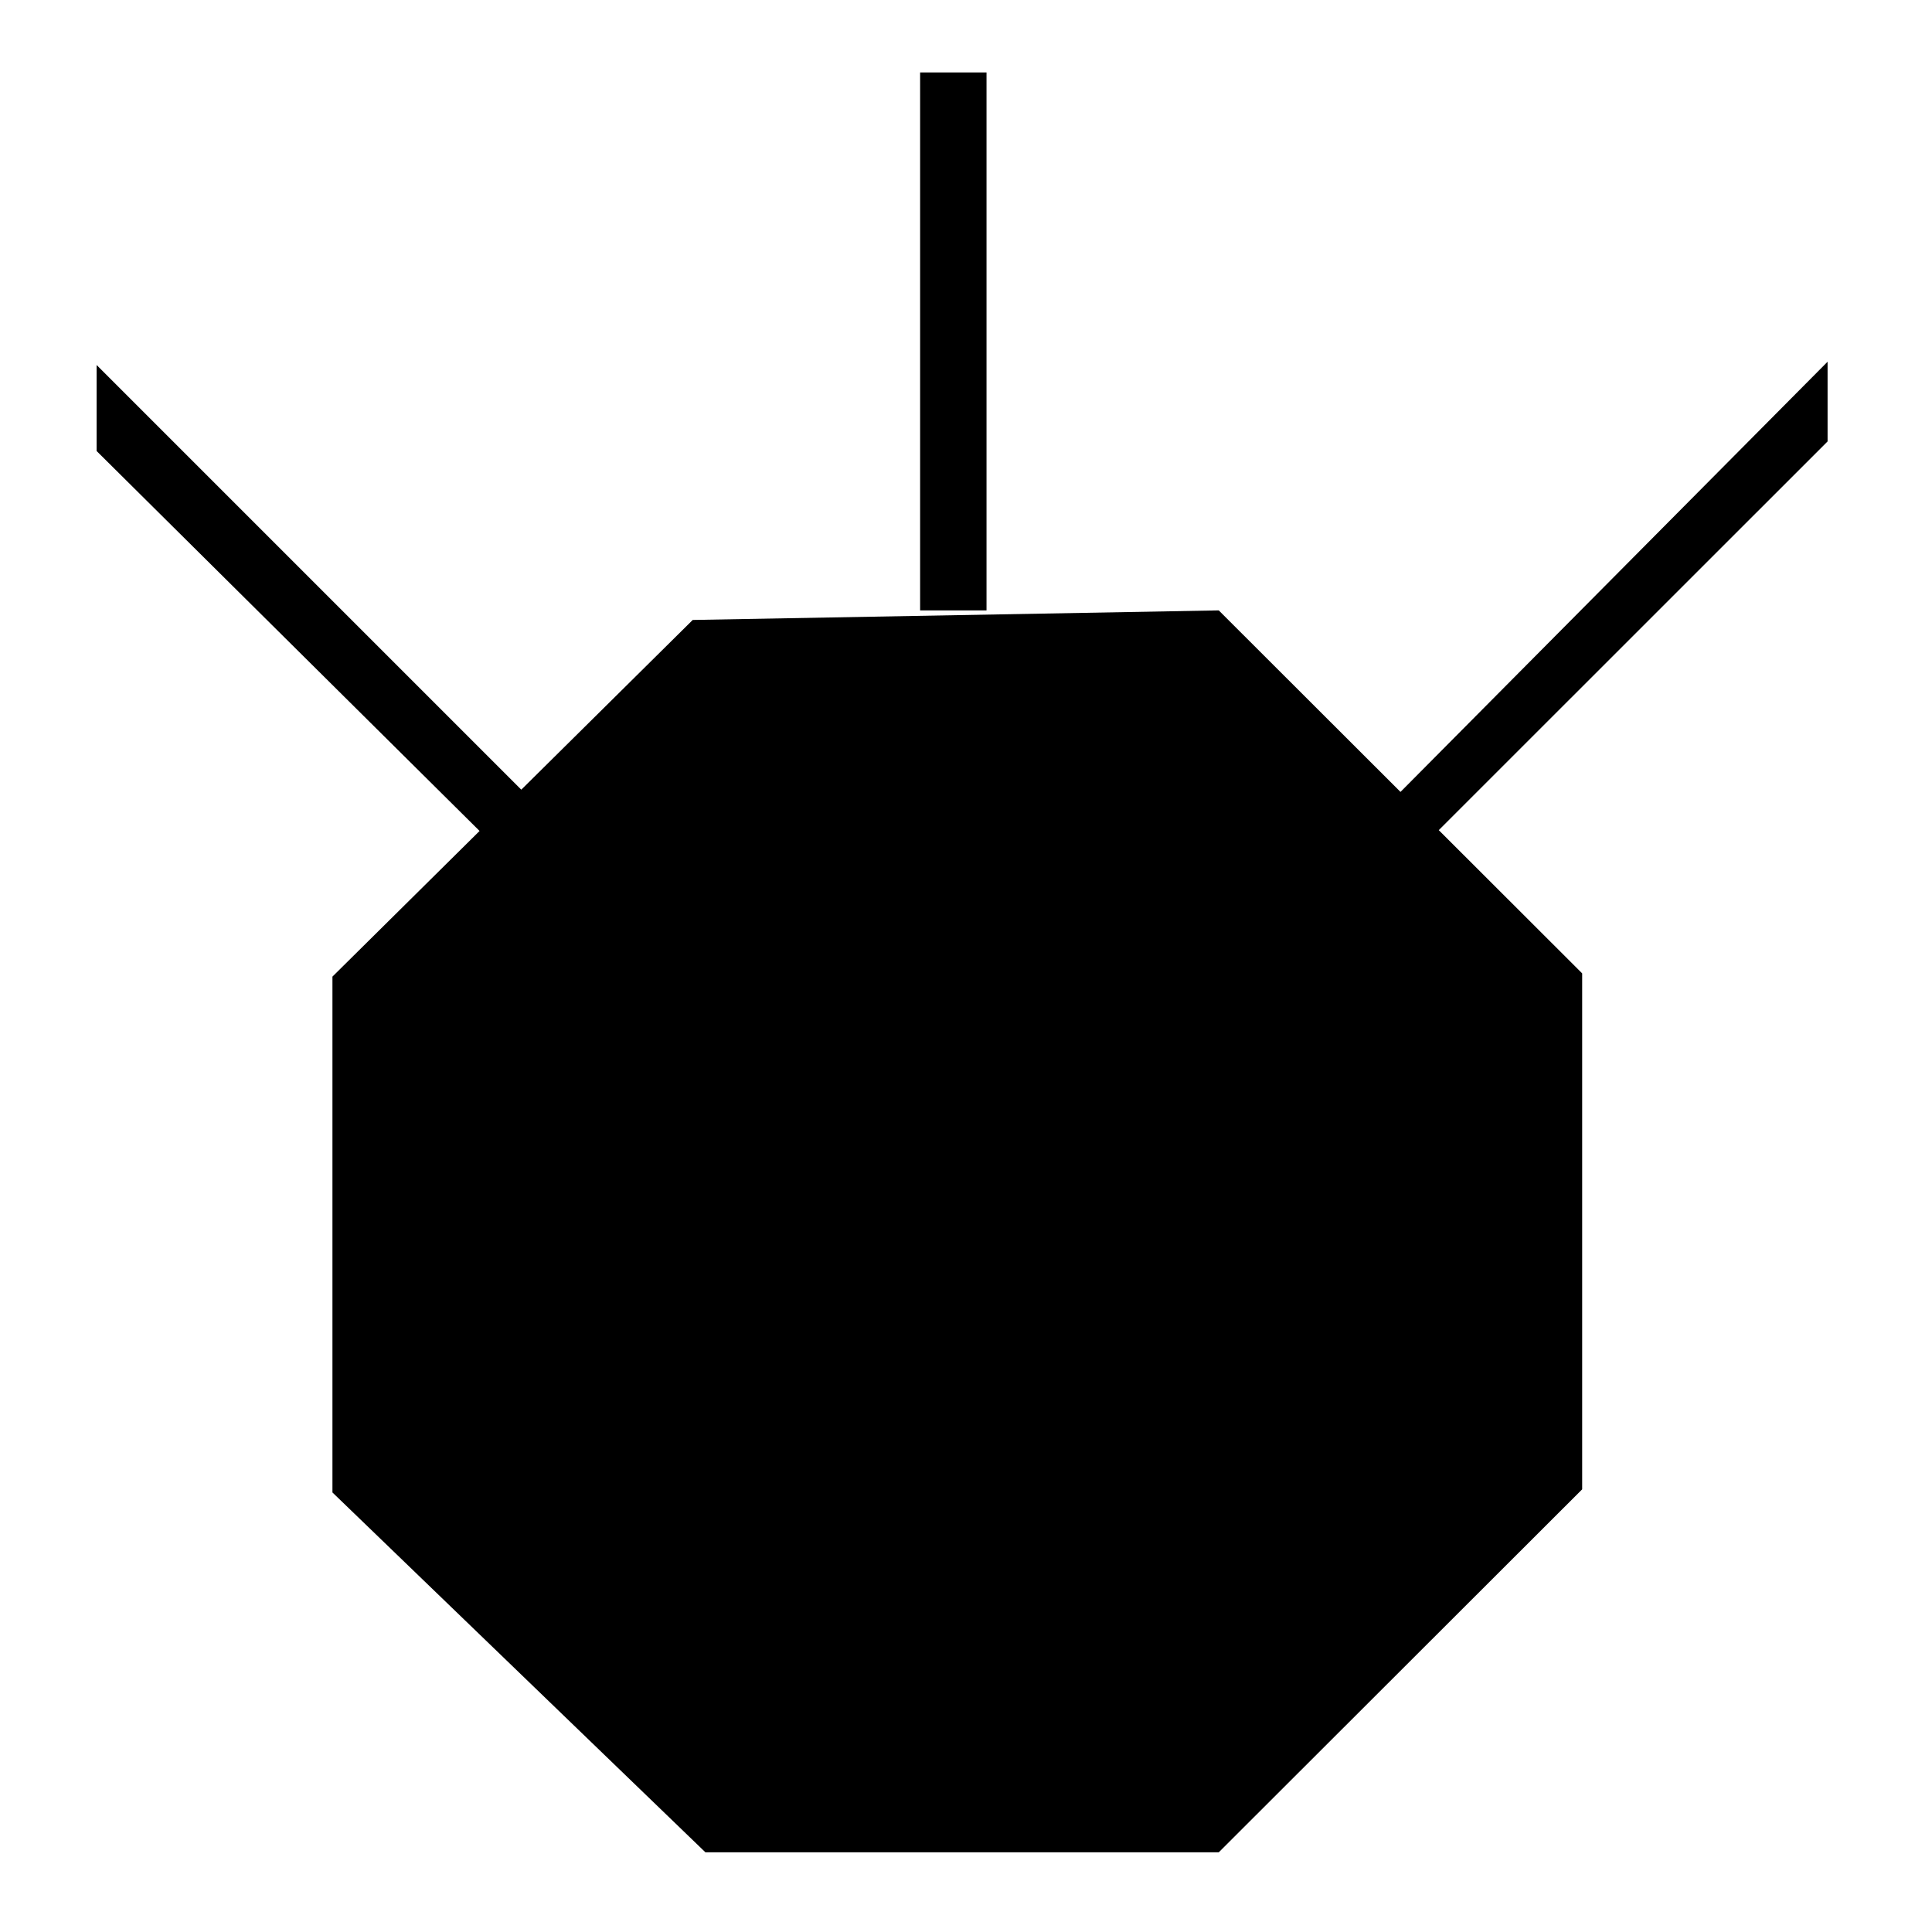
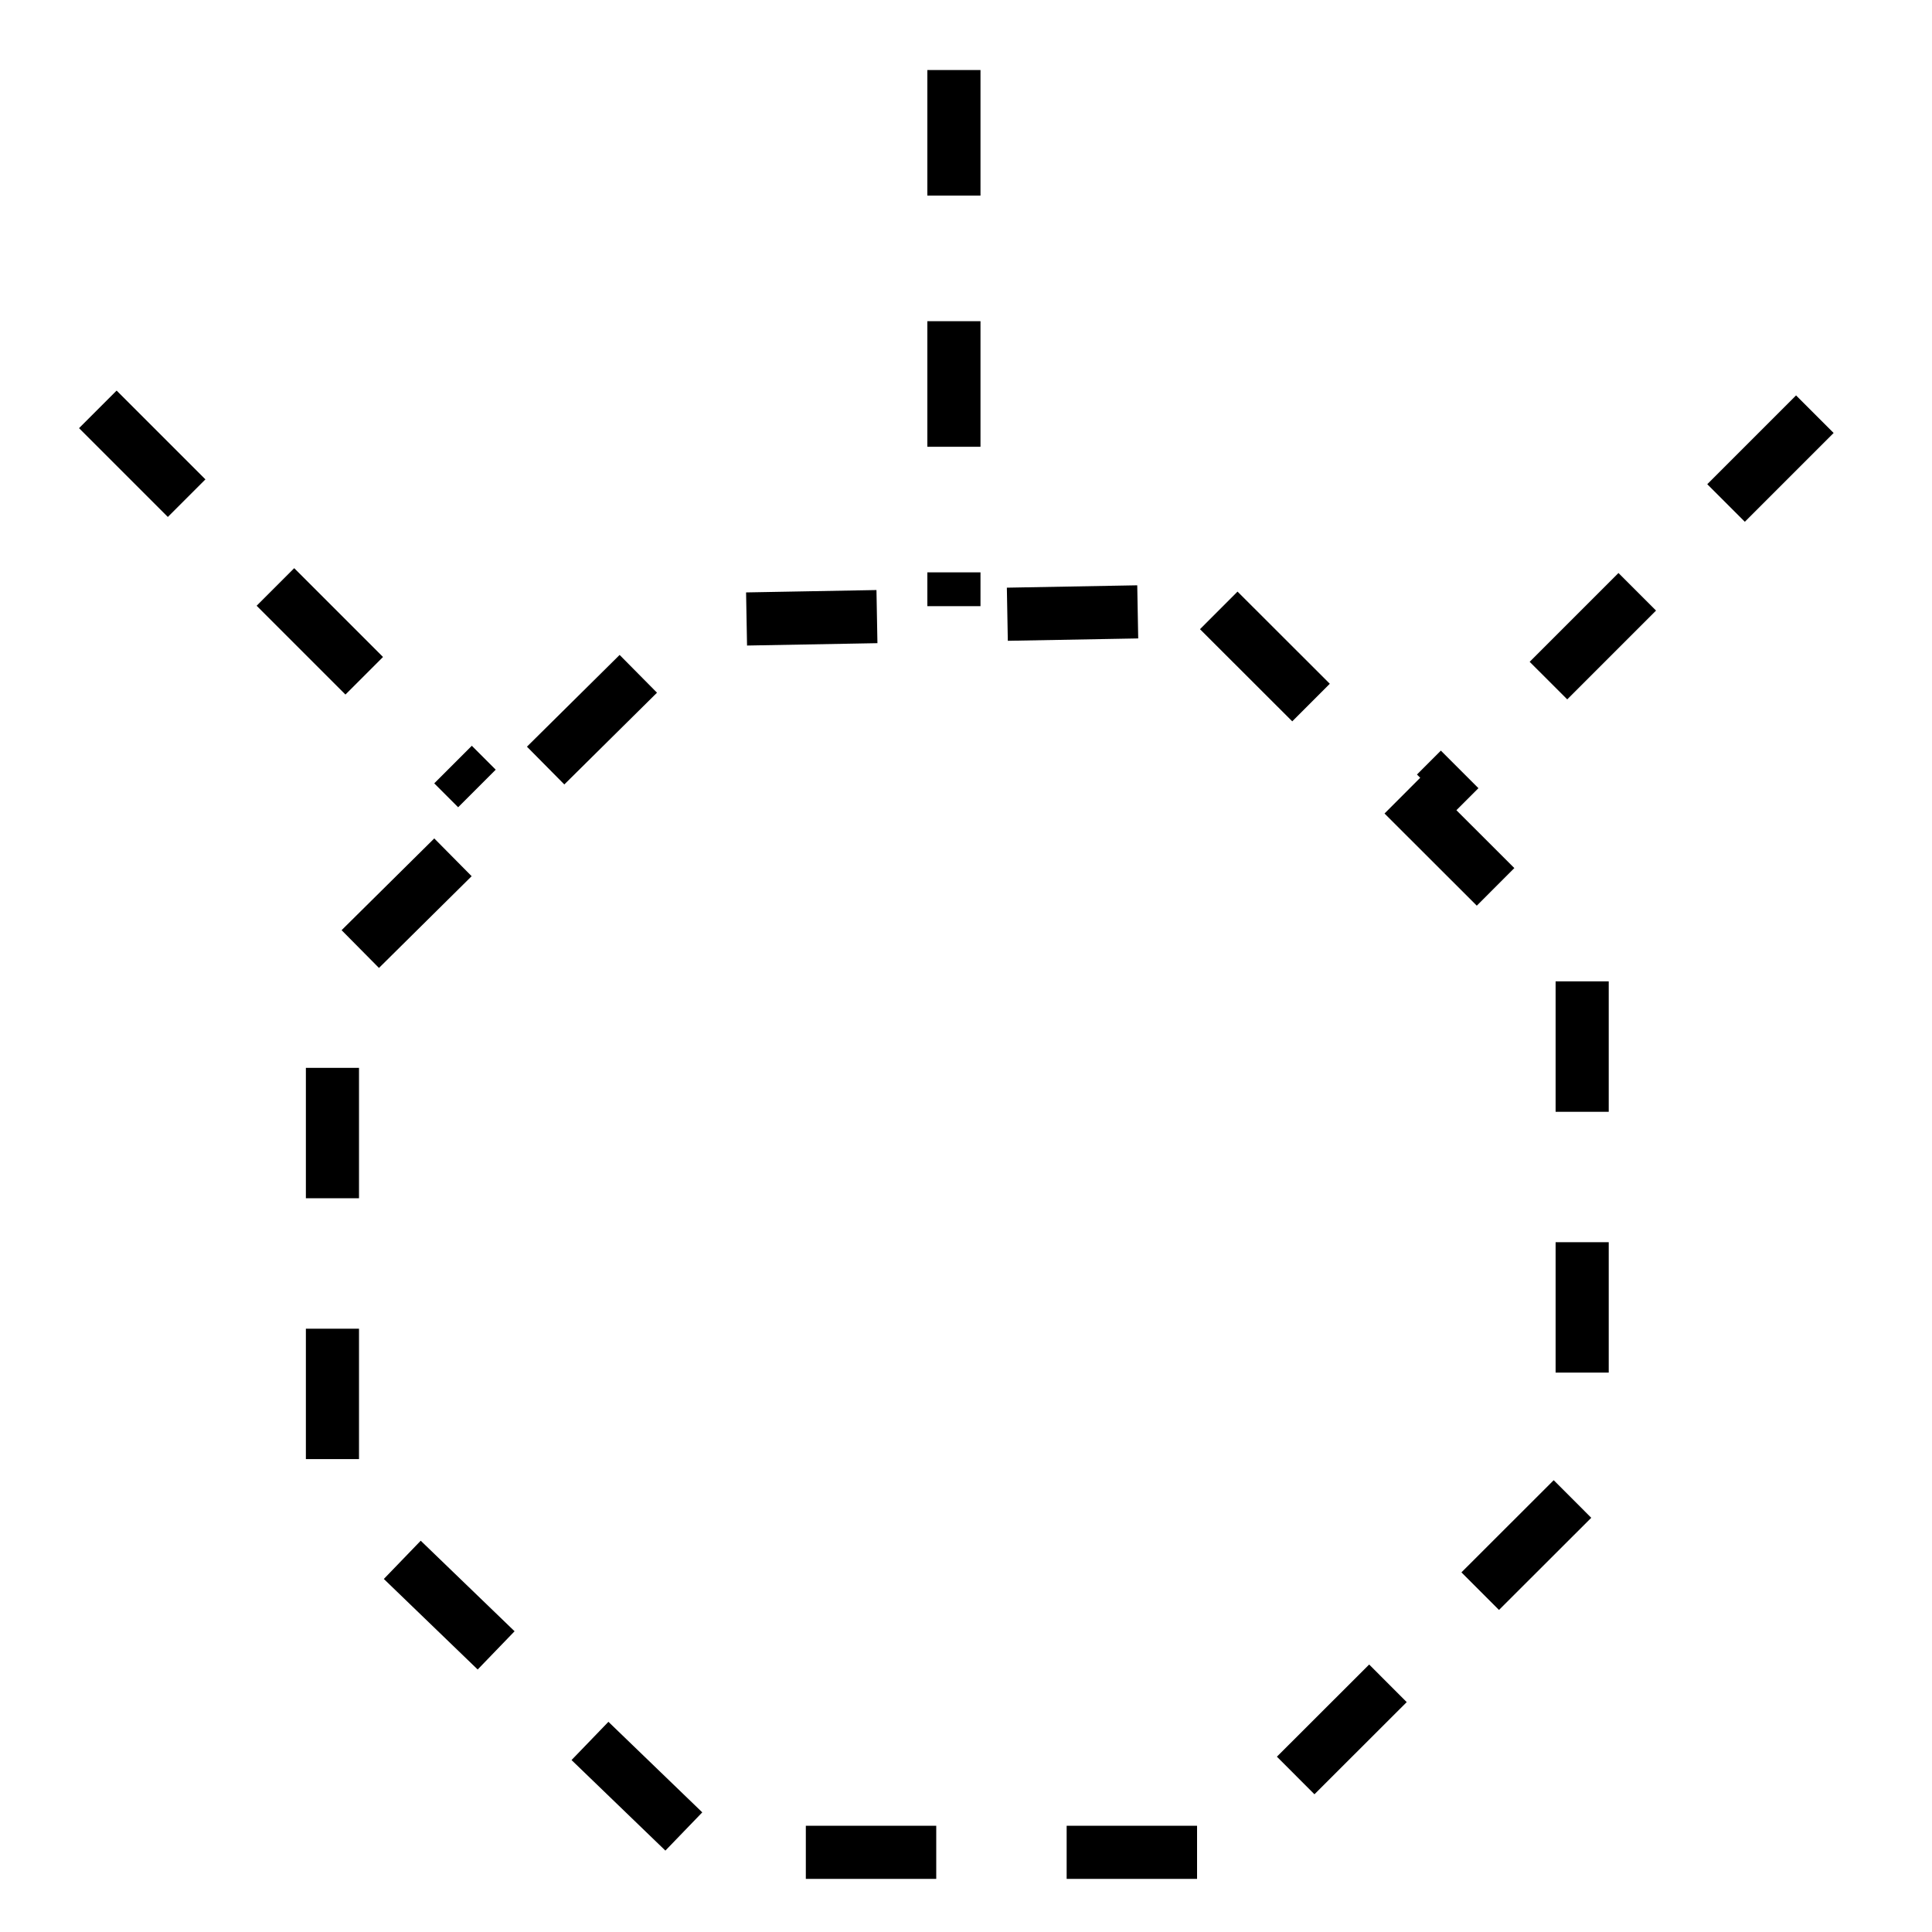
- <svg id="G*OPHM----****X" width="400px" height="400px" viewBox="0 0 400 400">
-   <g>
-     <svg viewBox="0 0 400 400" id="_0.G-OPHM--------X" width="400px" height="400px">
-       <g transform="translate(20 15) scale(11 11)">
-         <path d="M0 5.506 L8.1 13.606 L7.379 14.446 L0 7.125 zM21.121 10.125 L27.961 16.957 L27.961      26.668 L21.121 33.5 L11.459 33.5 L4.439 26.727 L4.439 17.018 L11.22 10.305      zM16.75 10.125 L16.75 0 L15.5 0 L15.5 10.125 zM32.58 5.445 L32.58 6.945 L25.199      14.324 L24.42 13.664 z" />
-       </g>
-     </svg>
-   </g>
+ <svg xmlns="http://www.w3.org/2000/svg" version="1.1" id="_0.G-OPHM--------X" x="0px" y="0px" width="400px" height="400px" viewBox="0 0 400 400" enable-background="new 0 0 400 400" xml:space="preserve">
+   <polygon fill="none" stroke="#000000" stroke-width="11" stroke-dasharray="27" points="252.331,126.375 327.571,201.527   327.571,308.348 252.331,383.5 146.049,383.5 68.829,308.997 68.829,202.198 143.42,128.355 " />
+   <line fill="none" stroke="#000000" stroke-width="11" stroke-dasharray="26" x1="197.5" y1="14.5" x2="197.5" y2="125.5" />
+   <line fill="none" stroke="#000000" stroke-width="11" stroke-dasharray="26" x1="20.255" y1="84.755" x2="98.744" y2="163.244" />
+   <line fill="none" stroke="#000000" stroke-width="11" stroke-dasharray="26" x1="375.744" y1="85.755" x2="297.256" y2="164.244" />
</svg>
